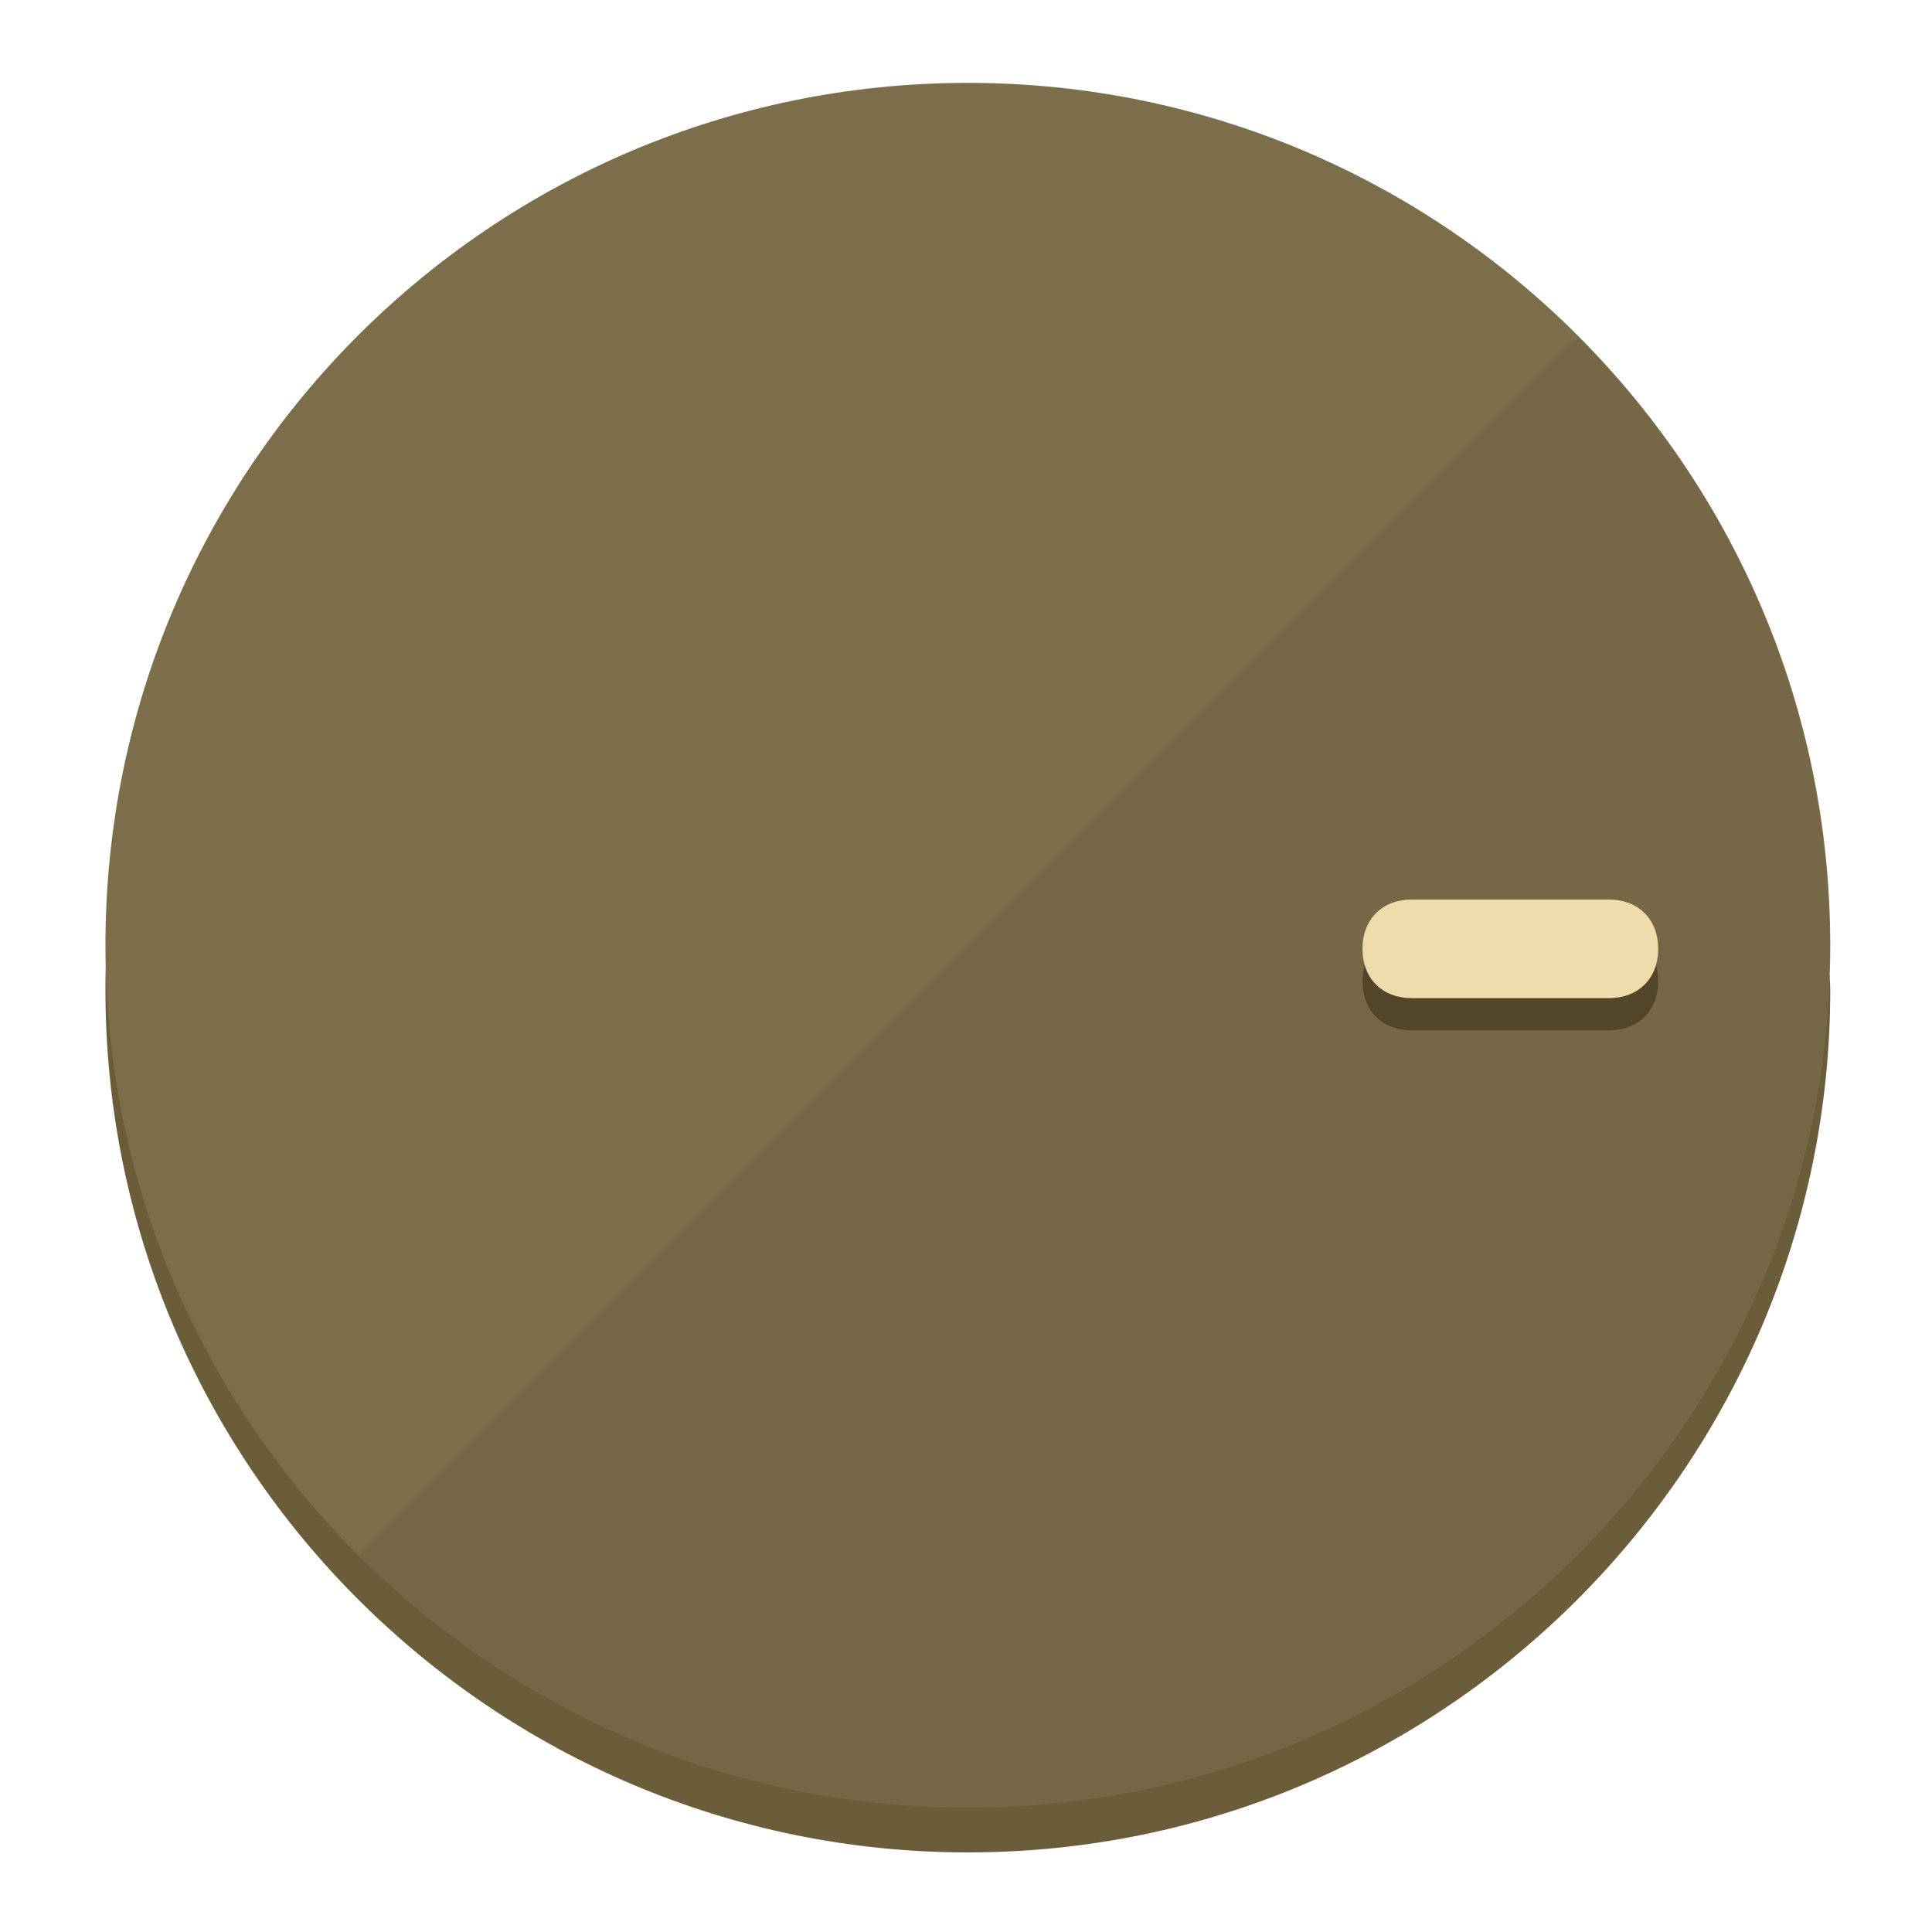
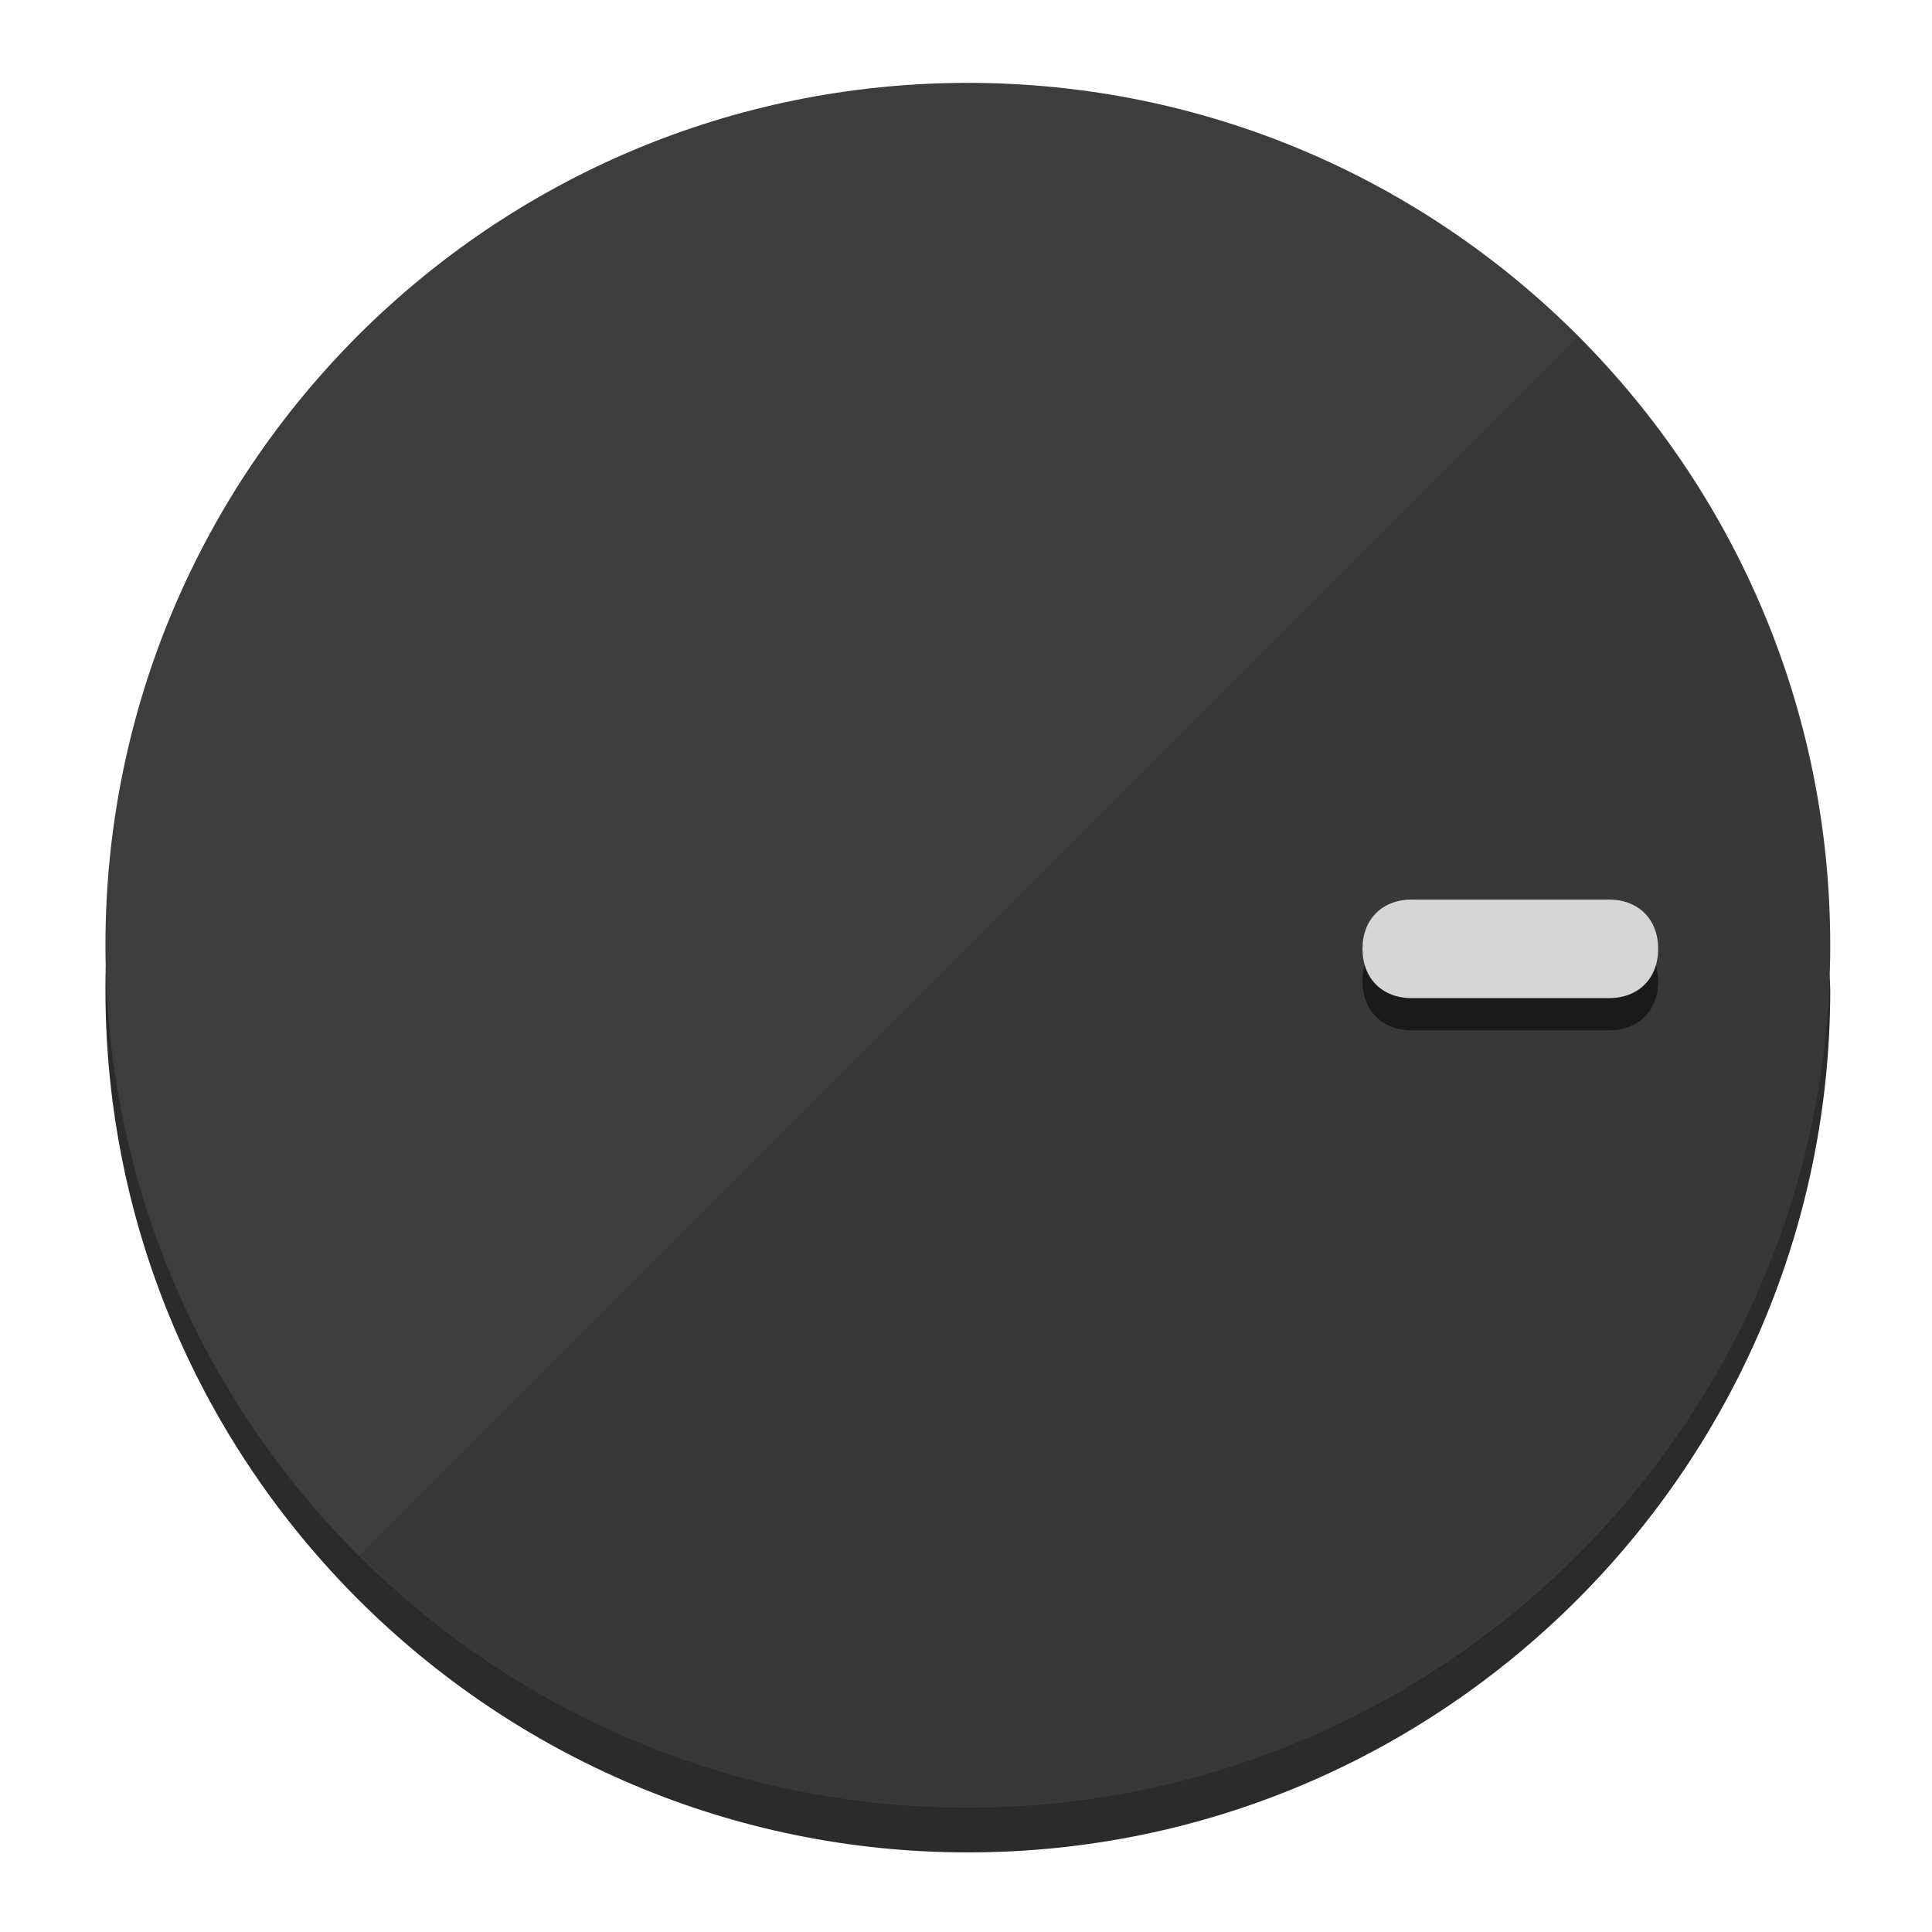
<svg xmlns="http://www.w3.org/2000/svg" height="120px" width="120px" version="1.1" id="Layer_1" viewBox="0 0 496.8 496.8" xml:space="preserve">
  <defs id="defs23" />
  <g id="g3158">
-     <path style="display:inline;fill:#6B5C3A;fill-opacity:1;stroke-width:1.584" d="m 248.875,445.92 c 116.582,0 212.89,-91.238 220.493,-205.286 0,5.069 1.267,8.87 1.267,13.939 0,121.651 -98.842,221.76 -221.76,221.76 -121.651,0 -221.76,-98.842 -221.76,-221.76 0,-5.069 0,-8.87 1.267,-13.939 7.603,114.048 103.91,205.286 220.493,205.286 z" id="path8" />
-     <circle style="display:inline;fill:#7D6E4B;fill-opacity:1;stroke-width:1.584" cx="248.875" cy="243.071" r="221.76" id="circle12" />
-     <path style="display:inline;fill:#524529;fill-opacity:0.154;stroke-width:1.587" d="m 405.744,86.606 c 86.308,86.308 86.308,227.193 0,313.5 -86.308,86.308 -227.193,86.308 -313.5,0" id="path14" />
+     <path style="display:inline;fill:#2B2B2B;fill-opacity:1;stroke-width:1.584" d="m 248.875,445.92 c 116.582,0 212.89,-91.238 220.493,-205.286 0,5.069 1.267,8.87 1.267,13.939 0,121.651 -98.842,221.76 -221.76,221.76 -121.651,0 -221.76,-98.842 -221.76,-221.76 0,-5.069 0,-8.87 1.267,-13.939 7.603,114.048 103.91,205.286 220.493,205.286 z" id="path8" />
+     <circle style="display:inline;fill:#3D3D3D;fill-opacity:1;stroke-width:1.584" cx="248.875" cy="243.071" r="221.76" id="circle12" />
+     <path style="display:inline;fill:#1A1A1A;fill-opacity:0.154;stroke-width:1.587" d="m 405.744,86.606 c 86.308,86.308 86.308,227.193 0,313.5 -86.308,86.308 -227.193,86.308 -313.5,0" id="path14" />
  </g>
  <g id="g3198">
    <circle style="display:none;fill:#000000;fill-opacity:0;stroke-width:1.584" cx="243.582" cy="-248.467" r="221.76" id="circle12-3" transform="rotate(90)" />
-     <path style="display:inline;fill:#524529;fill-opacity:1;stroke-width:1.584" d="m 363.026,264.942 c -7.603,0 -12.672,-5.069 -12.672,-12.672 v 0 c 0,-7.603 5.069,-12.672 12.672,-12.672 h 50.688 c 7.603,0 12.672,5.069 12.672,12.672 v 0 c 0,7.603 -5.069,12.672 -12.672,12.672 z" id="path3789" />
-     <path style="display:inline;fill:#F0DBAA;stroke-width:1.584" d="m 363.026,256.662 c -7.603,0 -12.672,-5.069 -12.672,-12.672 v 0 c 0,-7.603 5.069,-12.672 12.672,-12.672 h 50.688 c 7.603,0 12.672,5.069 12.672,12.672 v 0 c 0,7.603 -5.069,12.672 -12.672,12.672 z" id="path915" />
+     <path style="display:inline;fill:#1A1A1A;fill-opacity:1;stroke-width:1.584" d="m 363.026,264.942 c -7.603,0 -12.672,-5.069 -12.672,-12.672 v 0 c 0,-7.603 5.069,-12.672 12.672,-12.672 h 50.688 c 7.603,0 12.672,5.069 12.672,12.672 v 0 c 0,7.603 -5.069,12.672 -12.672,12.672 z" id="path3789" />
+     <path style="display:inline;fill:#D6D6D6;stroke-width:1.584" d="m 363.026,256.662 c -7.603,0 -12.672,-5.069 -12.672,-12.672 v 0 c 0,-7.603 5.069,-12.672 12.672,-12.672 h 50.688 c 7.603,0 12.672,5.069 12.672,12.672 v 0 c 0,7.603 -5.069,12.672 -12.672,12.672 z" id="path915" />
  </g>
</svg>
